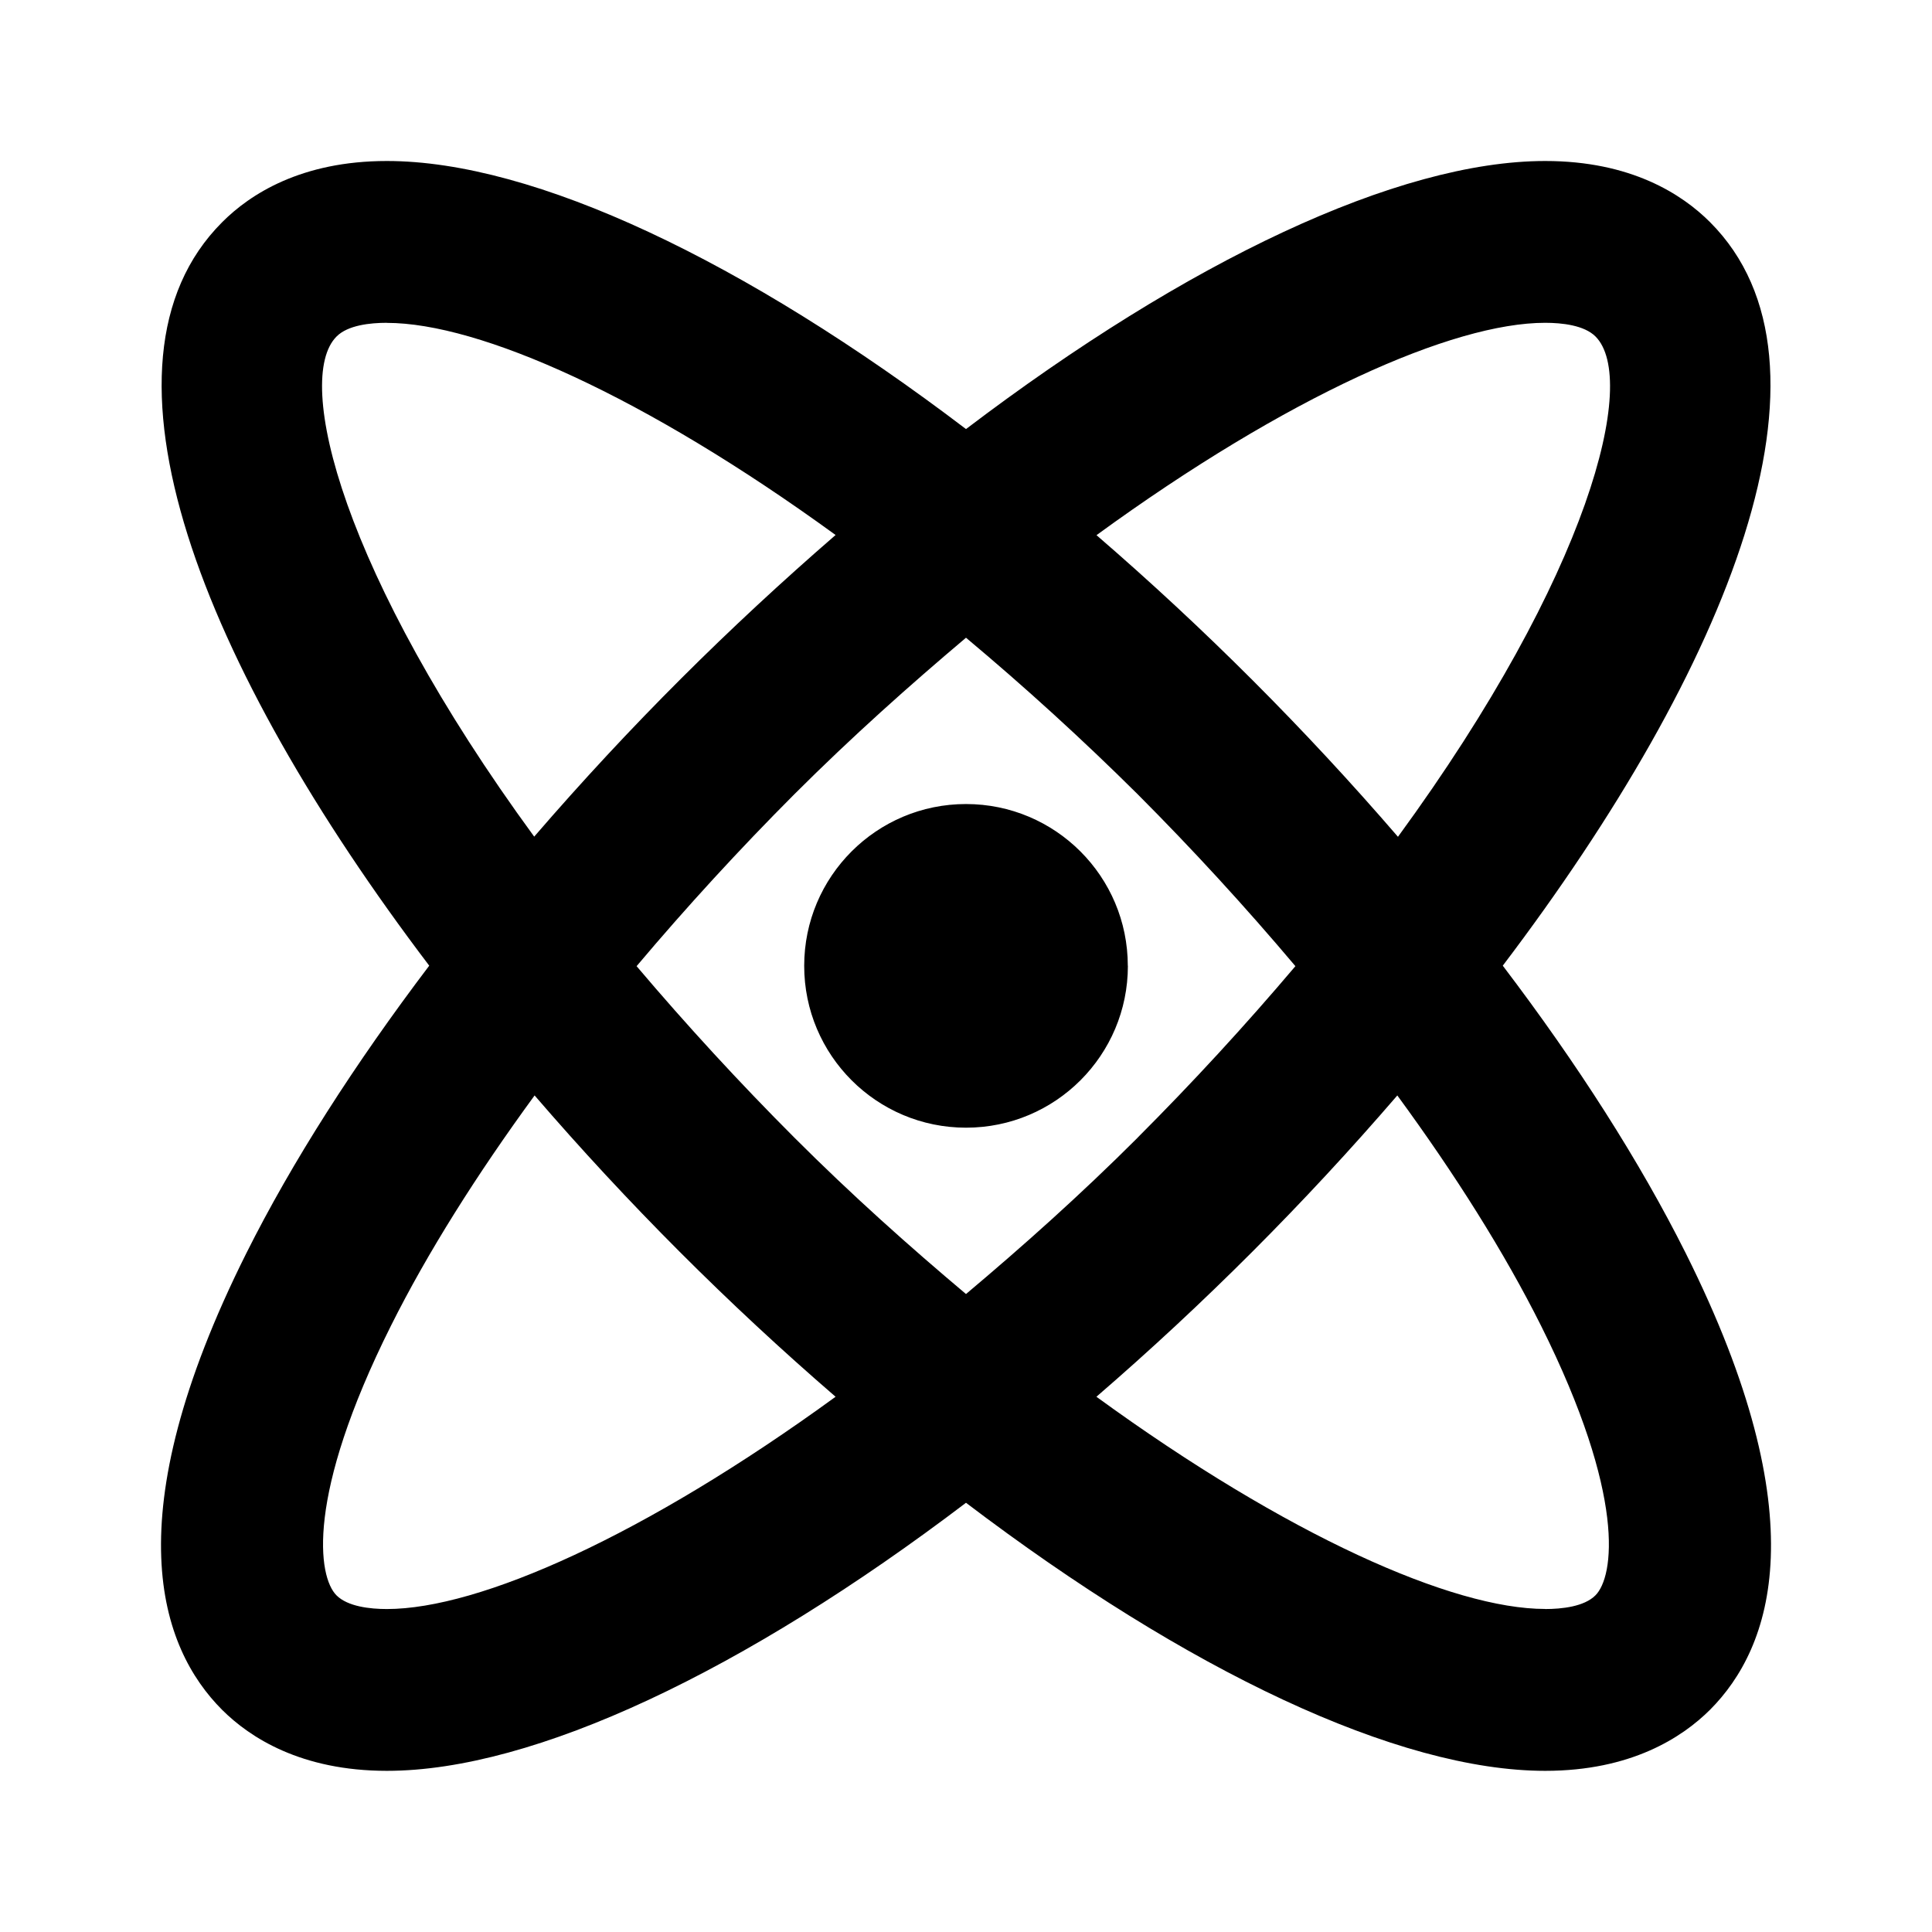
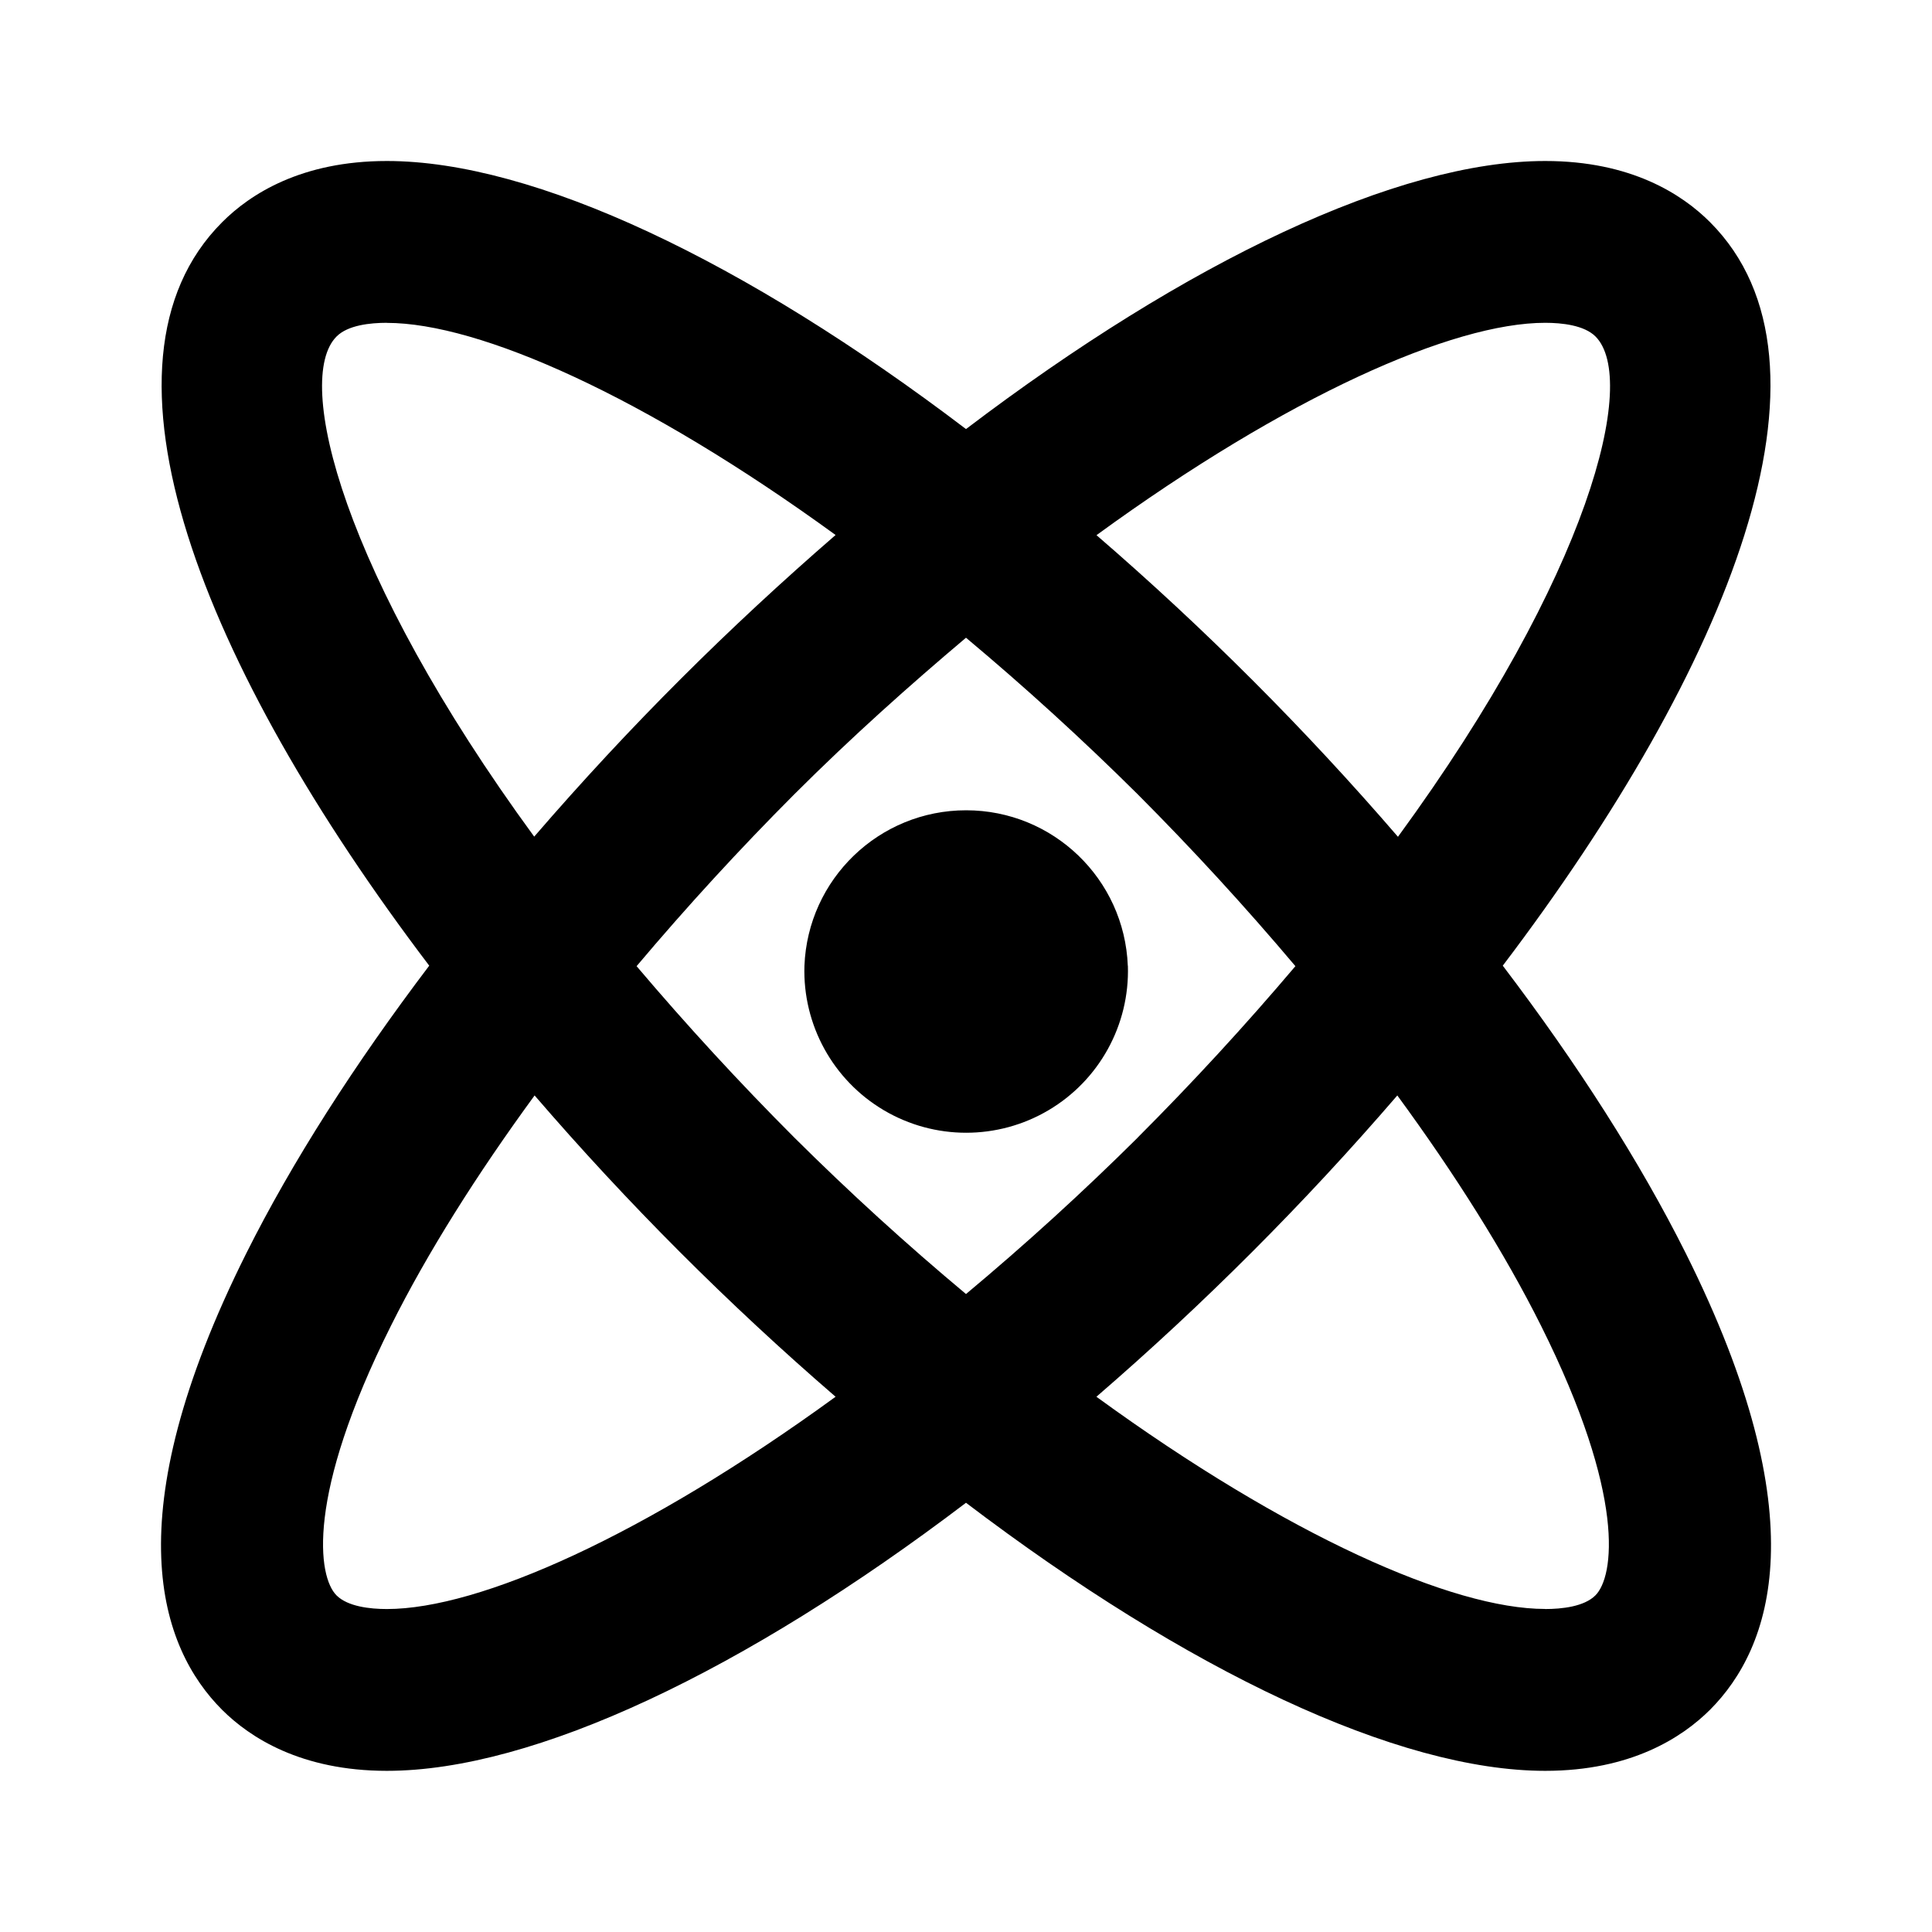
- <svg xmlns="http://www.w3.org/2000/svg" viewBox="0 0 24 24">
-   <path fill="B9BBBE" d="M18.668 11.996c.931 1.225 1.705 2.437 2.274 3.574 1.644 3.29 1.07 4.899.3 5.67-.347.345-.982.758-2.047.758-1.83 0-4.447-1.243-7.195-3.33-2.748 2.087-5.365 3.33-7.194 3.33-1.065 0-1.701-.413-2.047-.758-.771-.772-1.345-2.38.3-5.67.569-1.137 1.344-2.348 2.273-3.574C2.516 8.283 1.002 4.517 2.76 2.76 3.106 2.413 3.741 2 4.806 2 6.636 2 9.253 3.243 12 5.33 14.75 3.242 17.366 2 19.195 2c1.065 0 1.7.412 2.047.759 1.757 1.757.243 5.523-2.574 9.237ZM19.82 4.18c-.14-.14-.417-.17-.625-.17-1.147 0-3.202.91-5.574 2.638a35.985 35.985 0 0 1 3.745 3.747c2.386-3.263 2.988-5.68 2.454-6.215Zm-5.688 9.952a35.024 35.024 0 0 0 1.96-2.13 34.755 34.755 0 0 0-1.96-2.136A34.058 34.058 0 0 0 12 7.922c-.7.591-1.412 1.225-2.132 1.944a34.752 34.752 0 0 0-1.96 2.136 35.386 35.386 0 0 0 1.96 2.13c.72.72 1.432 1.354 2.132 1.943.701-.59 1.413-1.224 2.133-1.943ZM4.806 4.01c-.207 0-.485.029-.625.17-.534.533.069 2.95 2.455 6.213 1.2-1.39 2.421-2.6 3.744-3.747C8.006 4.92 5.953 4.011 4.806 4.011ZM4.18 19.818c.14.14.418.17.626.17 1.147 0 3.201-.91 5.574-2.637a35.888 35.888 0 0 1-3.739-3.743c-.72.985-1.33 1.952-1.784 2.86-1.062 2.123-.907 3.12-.677 3.35Zm15.014.17c.208 0 .486-.03.625-.17.23-.23.385-1.226-.676-3.35-.455-.909-1.064-1.876-1.785-2.86a35.89 35.89 0 0 1-3.738 3.743c2.373 1.727 4.427 2.636 5.574 2.636Zm-5.183-7.99a2.01 2.01 0 1 1-4.021 0 2.01 2.01 0 0 1 4.02 0Z" />
+ <svg xmlns="http://www.w3.org/2000/svg" width="24" height="24" fill="none">
+   <path fill="#000" d="M18.668 11.996c.931 1.225 1.705 2.437 2.274 3.574 1.644 3.29 1.07 4.899.3 5.67-.347.345-.982.758-2.047.758-1.83 0-4.447-1.243-7.195-3.33-2.748 2.087-5.365 3.33-7.194 3.33-1.065 0-1.701-.413-2.047-.758-.771-.772-1.345-2.38.3-5.67.569-1.137 1.344-2.348 2.273-3.574C2.516 8.283 1.002 4.517 2.76 2.76c.346-.347.981-.76 2.046-.76C6.636 2 9.253 3.243 12 5.33 14.75 3.242 17.366 2 19.195 2c1.065 0 1.7.412 2.047.759 1.757 1.757.243 5.523-2.574 9.237ZM19.82 4.18c-.14-.14-.417-.17-.625-.17-1.147 0-3.202.91-5.574 2.638a35.987 35.987 0 0 1 3.745 3.747c2.386-3.263 2.988-5.68 2.454-6.215Zm-5.688 9.952a35.03 35.03 0 0 0 1.96-2.13 34.797 34.797 0 0 0-1.96-2.136A34.064 34.064 0 0 0 12 7.922c-.7.591-1.412 1.225-2.132 1.944a34.73 34.73 0 0 0-1.96 2.136 35.406 35.406 0 0 0 1.96 2.13A33.27 33.27 0 0 0 12 16.075a33.6 33.6 0 0 0 2.133-1.943h-.001ZM4.806 4.01c-.207 0-.485.029-.625.17-.534.533.069 2.95 2.455 6.213 1.2-1.39 2.421-2.6 3.744-3.747C8.006 4.92 5.953 4.011 4.806 4.011V4.01ZM4.18 19.818c.14.14.418.17.626.17 1.147 0 3.201-.91 5.574-2.637a35.886 35.886 0 0 1-3.739-3.743c-.72.985-1.33 1.952-1.784 2.86-1.062 2.123-.907 3.12-.677 3.35Zm15.014.17c.208 0 .486-.03.625-.17.23-.23.385-1.226-.676-3.35-.455-.909-1.064-1.876-1.785-2.86a35.885 35.885 0 0 1-3.738 3.743c2.373 1.727 4.427 2.636 5.574 2.636v.001Zm-5.183-7.99a2.01 2.01 0 1 1-4.018 0 2.01 2.01 0 0 1 4.017 0h.001Z" />
</svg>
